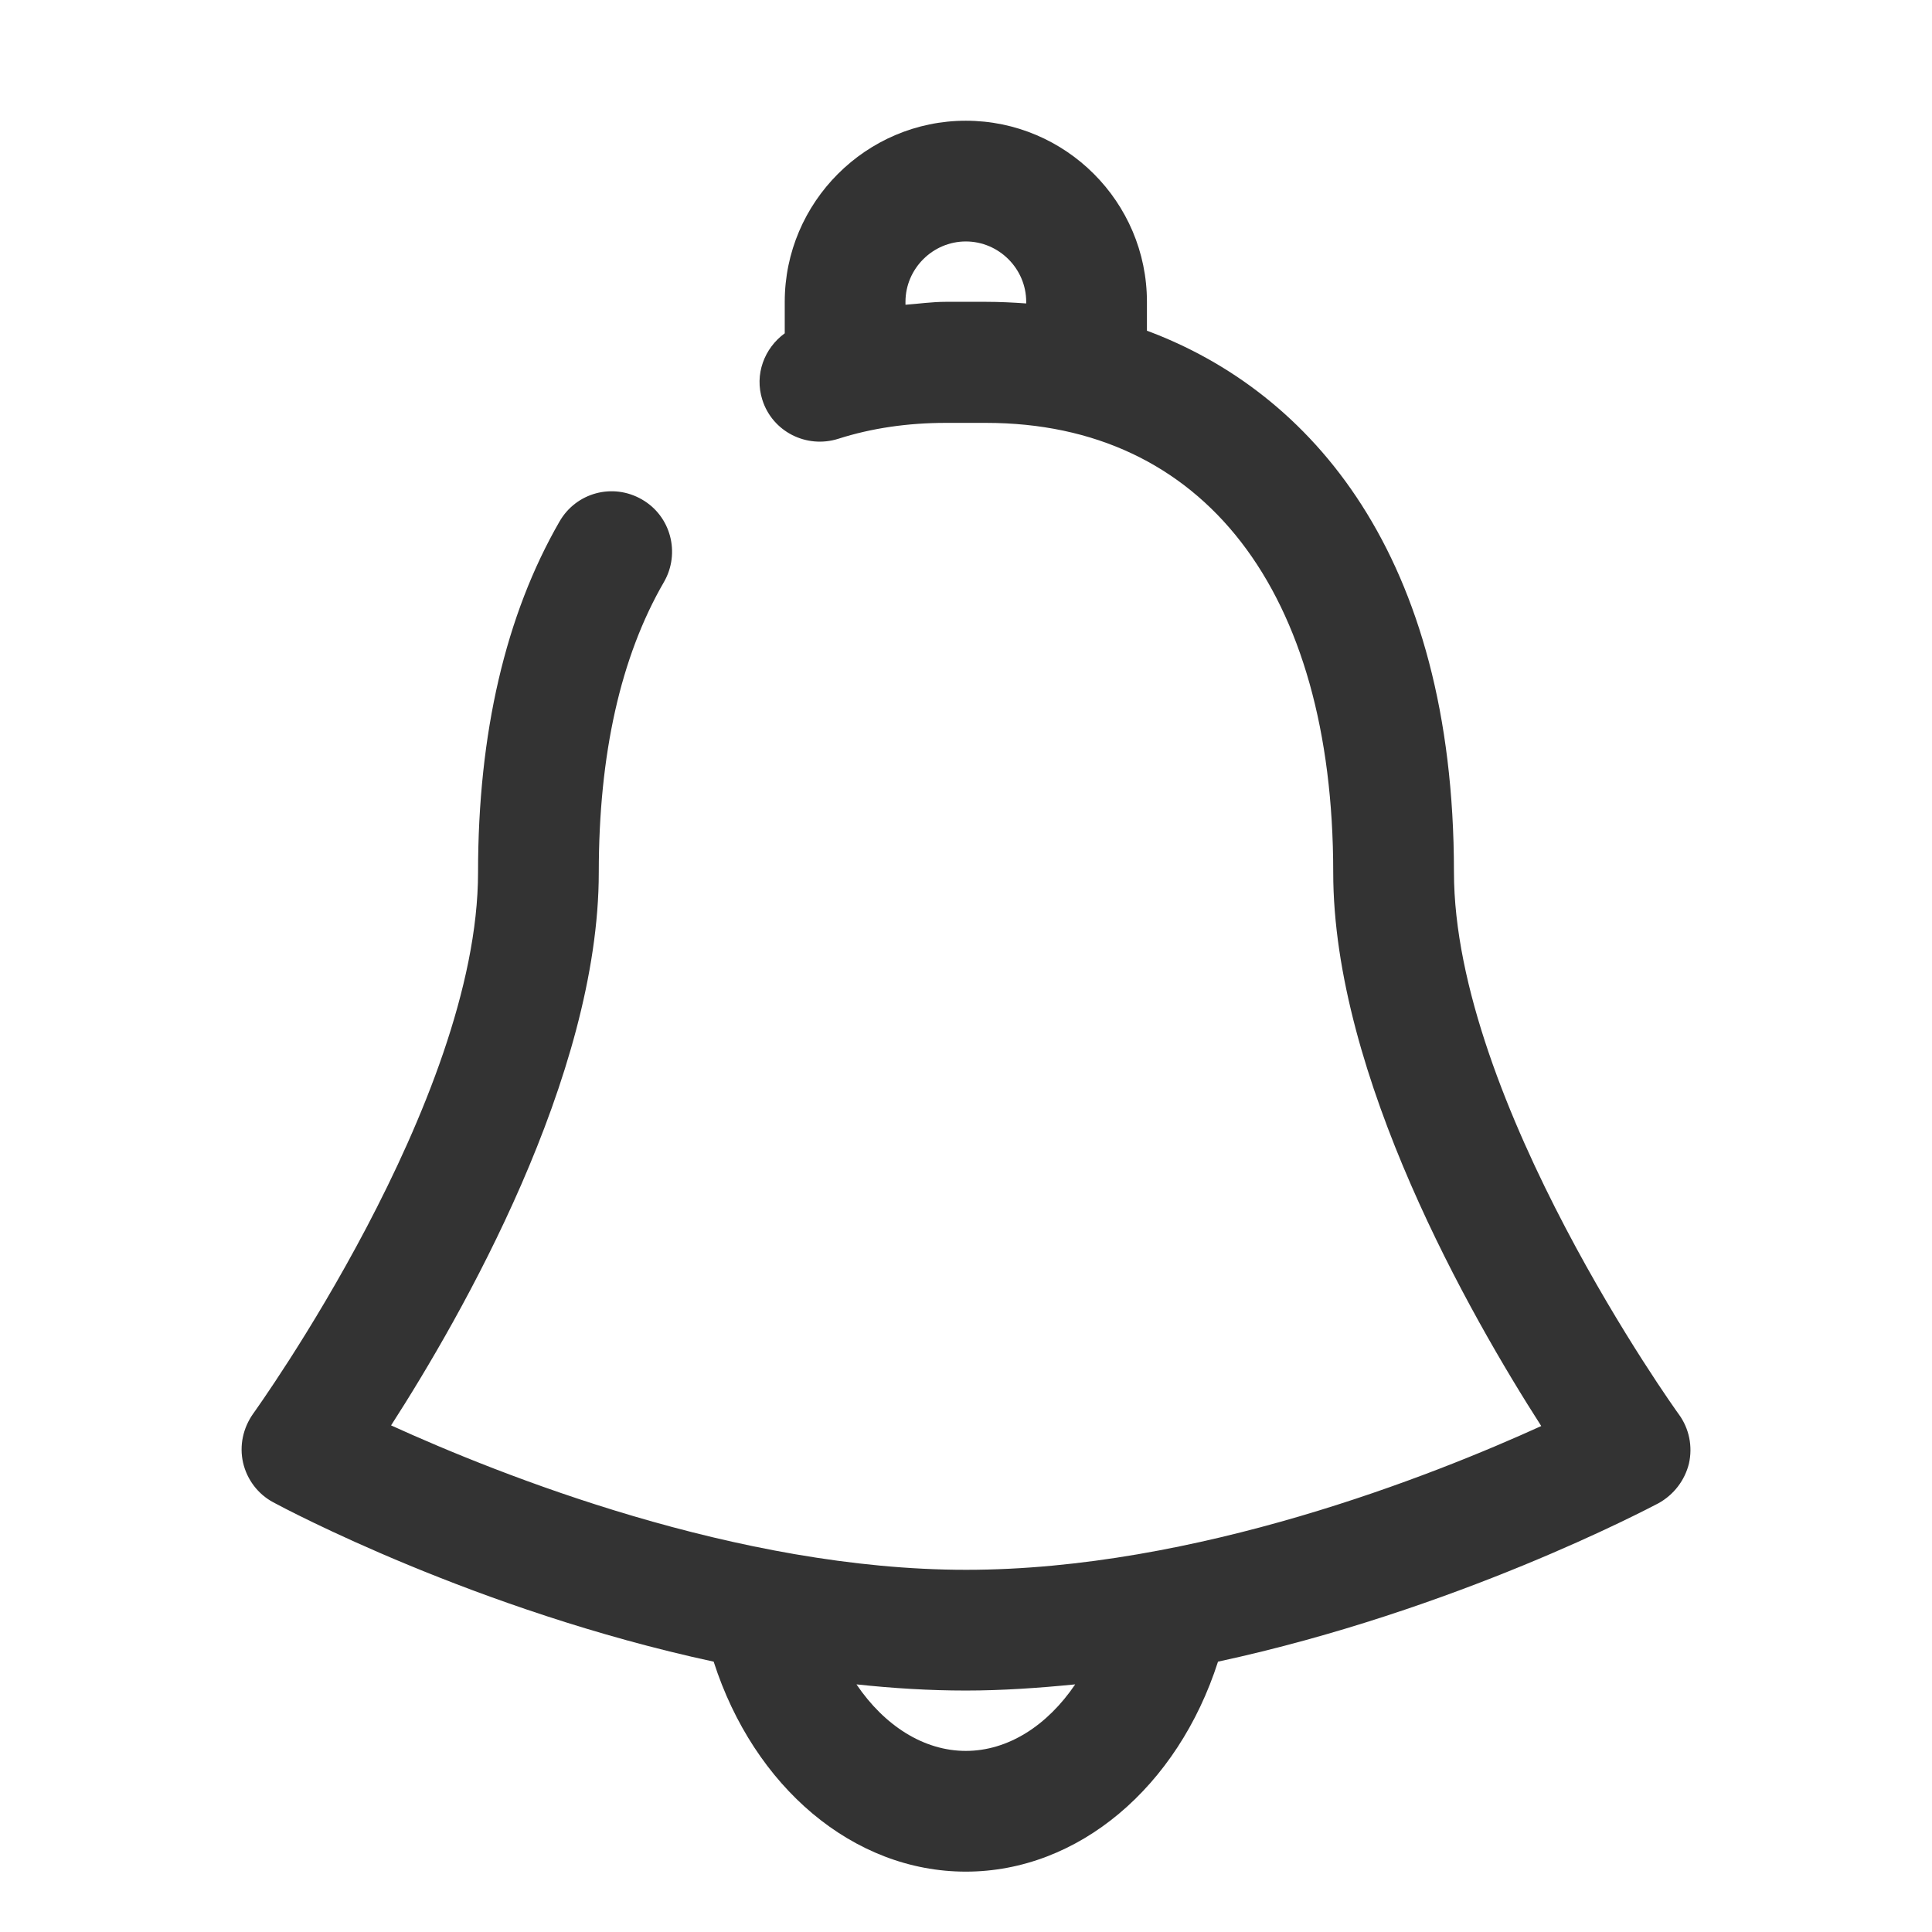
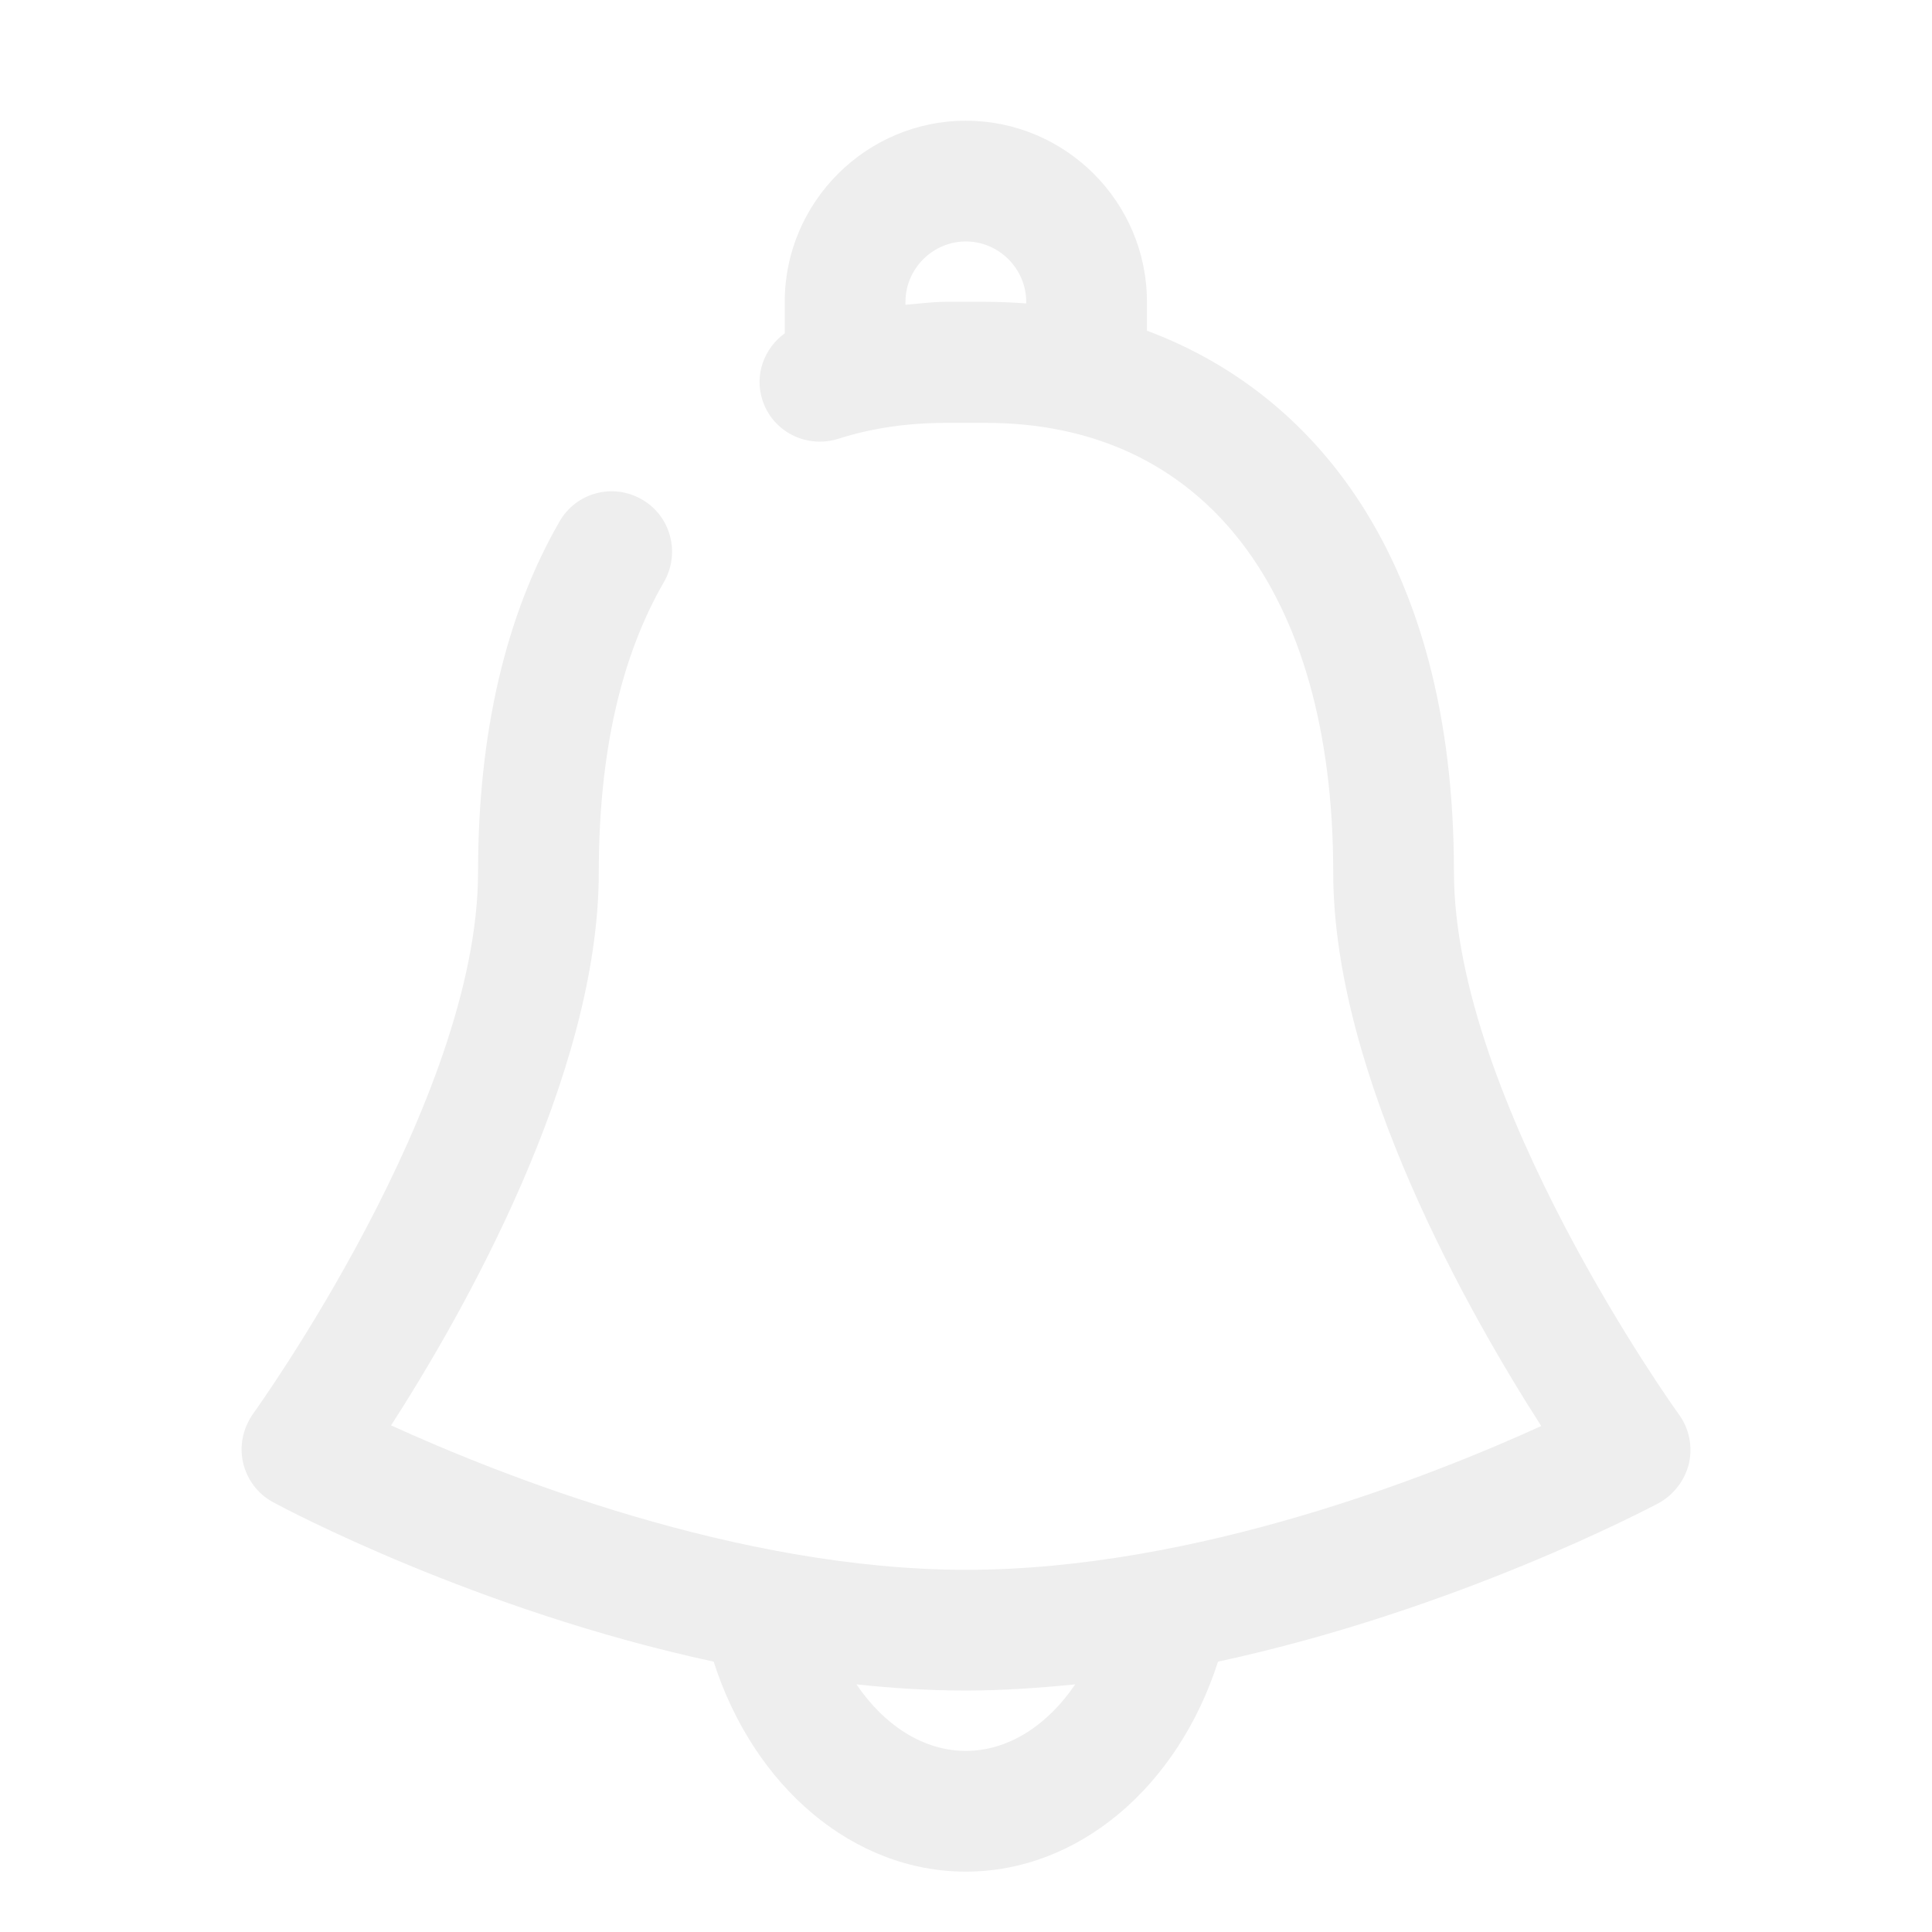
- <svg xmlns="http://www.w3.org/2000/svg" class="icon" width="200px" height="200.00px" viewBox="0 0 1024 1024" version="1.1">
-   <path fill="#333333" d="M889.829 749.637c-1.204-1.548-119.206-166.166-119.206-287.436 0-168.402-76.202-254.753-162.725-286.92L607.898 159.973c0-52.98-43.176-95.984-95.984-95.984S415.93 107.165 415.93 159.973l0 16.685c-10.837 7.913-16.169 21.846-11.869 35.263 5.332 16.857 23.394 25.974 40.251 20.642 17.717-5.676 36.983-8.429 56.937-8.429l21.33 0c115.249 0 184.055 89.103 184.055 238.24 0 108.025 72.934 235.315 110.261 293.456-57.453 26.146-183.023 76.202-304.809 76.202-121.442 0-247.356-50.4-304.809-76.546 37.327-57.969 110.089-184.915 110.089-293.112 0-62.441 11.525-114.217 34.575-153.953 8.773-15.309 3.612-34.919-11.697-43.692-15.481-8.945-34.919-3.612-43.692 11.697-28.554 49.54-43.176 112.153-43.176 185.947 0 121.27-118.002 285.199-119.206 286.92-5.332 7.569-7.397 16.857-5.332 25.974 2.064 8.945 7.913 16.685 15.997 20.986 5.676 3.096 107.337 57.281 233.423 84.459 21.33 66.397 73.966 111.293 133.655 111.293s112.325-44.896 133.655-111.293c126.086-27.178 227.747-81.019 233.423-83.943 8.085-4.472 13.933-12.041 16.169-20.986C897.226 766.667 895.333 757.206 889.829 749.637zM501.249 159.973c-7.225 0-14.277 1.032-21.33 1.548L479.919 159.973c0-17.545 14.449-31.995 31.995-31.995 17.545 0 31.995 14.449 31.995 31.995l0 0.86c-7.225-0.516-14.277-0.86-21.33-0.86L501.249 159.973zM511.914 928.016c-22.362 0-43.176-13.417-57.969-35.263 19.266 2.064 38.531 3.268 57.969 3.268s38.875-1.376 57.969-3.268C555.09 914.599 534.276 928.016 511.914 928.016z" />
+ <svg xmlns="http://www.w3.org/2000/svg" t="1649131772685" class="icon" viewBox="0 0 1024 1024" version="1.1" p-id="2298" width="200" height="200">
+   <defs>
+     <style type="text/css">@font-face { font-family: feedback-iconfont; src: url("//at.alicdn.com/t/font_1031158_u69w8yhxdu.woff2?t=1630033759944") format("woff2"), url("//at.alicdn.com/t/font_1031158_u69w8yhxdu.woff?t=1630033759944") format("woff"), url("//at.alicdn.com/t/font_1031158_u69w8yhxdu.ttf?t=1630033759944") format("truetype"); }
+ </style>
+   </defs>
+   <path d="M889.829 749.637c-1.204-1.548-119.206-166.166-119.206-287.436 0-168.402-76.202-254.753-162.725-286.92L607.898 159.973c0-52.98-43.176-95.984-95.984-95.984S415.93 107.165 415.93 159.973l0 16.685c-10.837 7.913-16.169 21.846-11.869 35.263 5.332 16.857 23.394 25.974 40.251 20.642 17.717-5.676 36.983-8.429 56.937-8.429l21.33 0c115.249 0 184.055 89.103 184.055 238.24 0 108.025 72.934 235.315 110.261 293.456-57.453 26.146-183.023 76.202-304.809 76.202-121.442 0-247.356-50.4-304.809-76.546 37.327-57.969 110.089-184.915 110.089-293.112 0-62.441 11.525-114.217 34.575-153.953 8.773-15.309 3.612-34.919-11.697-43.692-15.481-8.945-34.919-3.612-43.692 11.697-28.554 49.54-43.176 112.153-43.176 185.947 0 121.27-118.002 285.199-119.206 286.92-5.332 7.569-7.397 16.857-5.332 25.974 2.064 8.945 7.913 16.685 15.997 20.986 5.676 3.096 107.337 57.281 233.423 84.459 21.33 66.397 73.966 111.293 133.655 111.293s112.325-44.896 133.655-111.293c126.086-27.178 227.747-81.019 233.423-83.943 8.085-4.472 13.933-12.041 16.169-20.986C897.226 766.667 895.333 757.206 889.829 749.637zM501.249 159.973c-7.225 0-14.277 1.032-21.33 1.548L479.919 159.973c0-17.545 14.449-31.995 31.995-31.995 17.545 0 31.995 14.449 31.995 31.995l0 0.86c-7.225-0.516-14.277-0.86-21.33-0.86L501.249 159.973zM511.914 928.016c-22.362 0-43.176-13.417-57.969-35.263 19.266 2.064 38.531 3.268 57.969 3.268s38.875-1.376 57.969-3.268C555.09 914.599 534.276 928.016 511.914 928.016z" p-id="2299" fill="#eeeeee" />
</svg>
